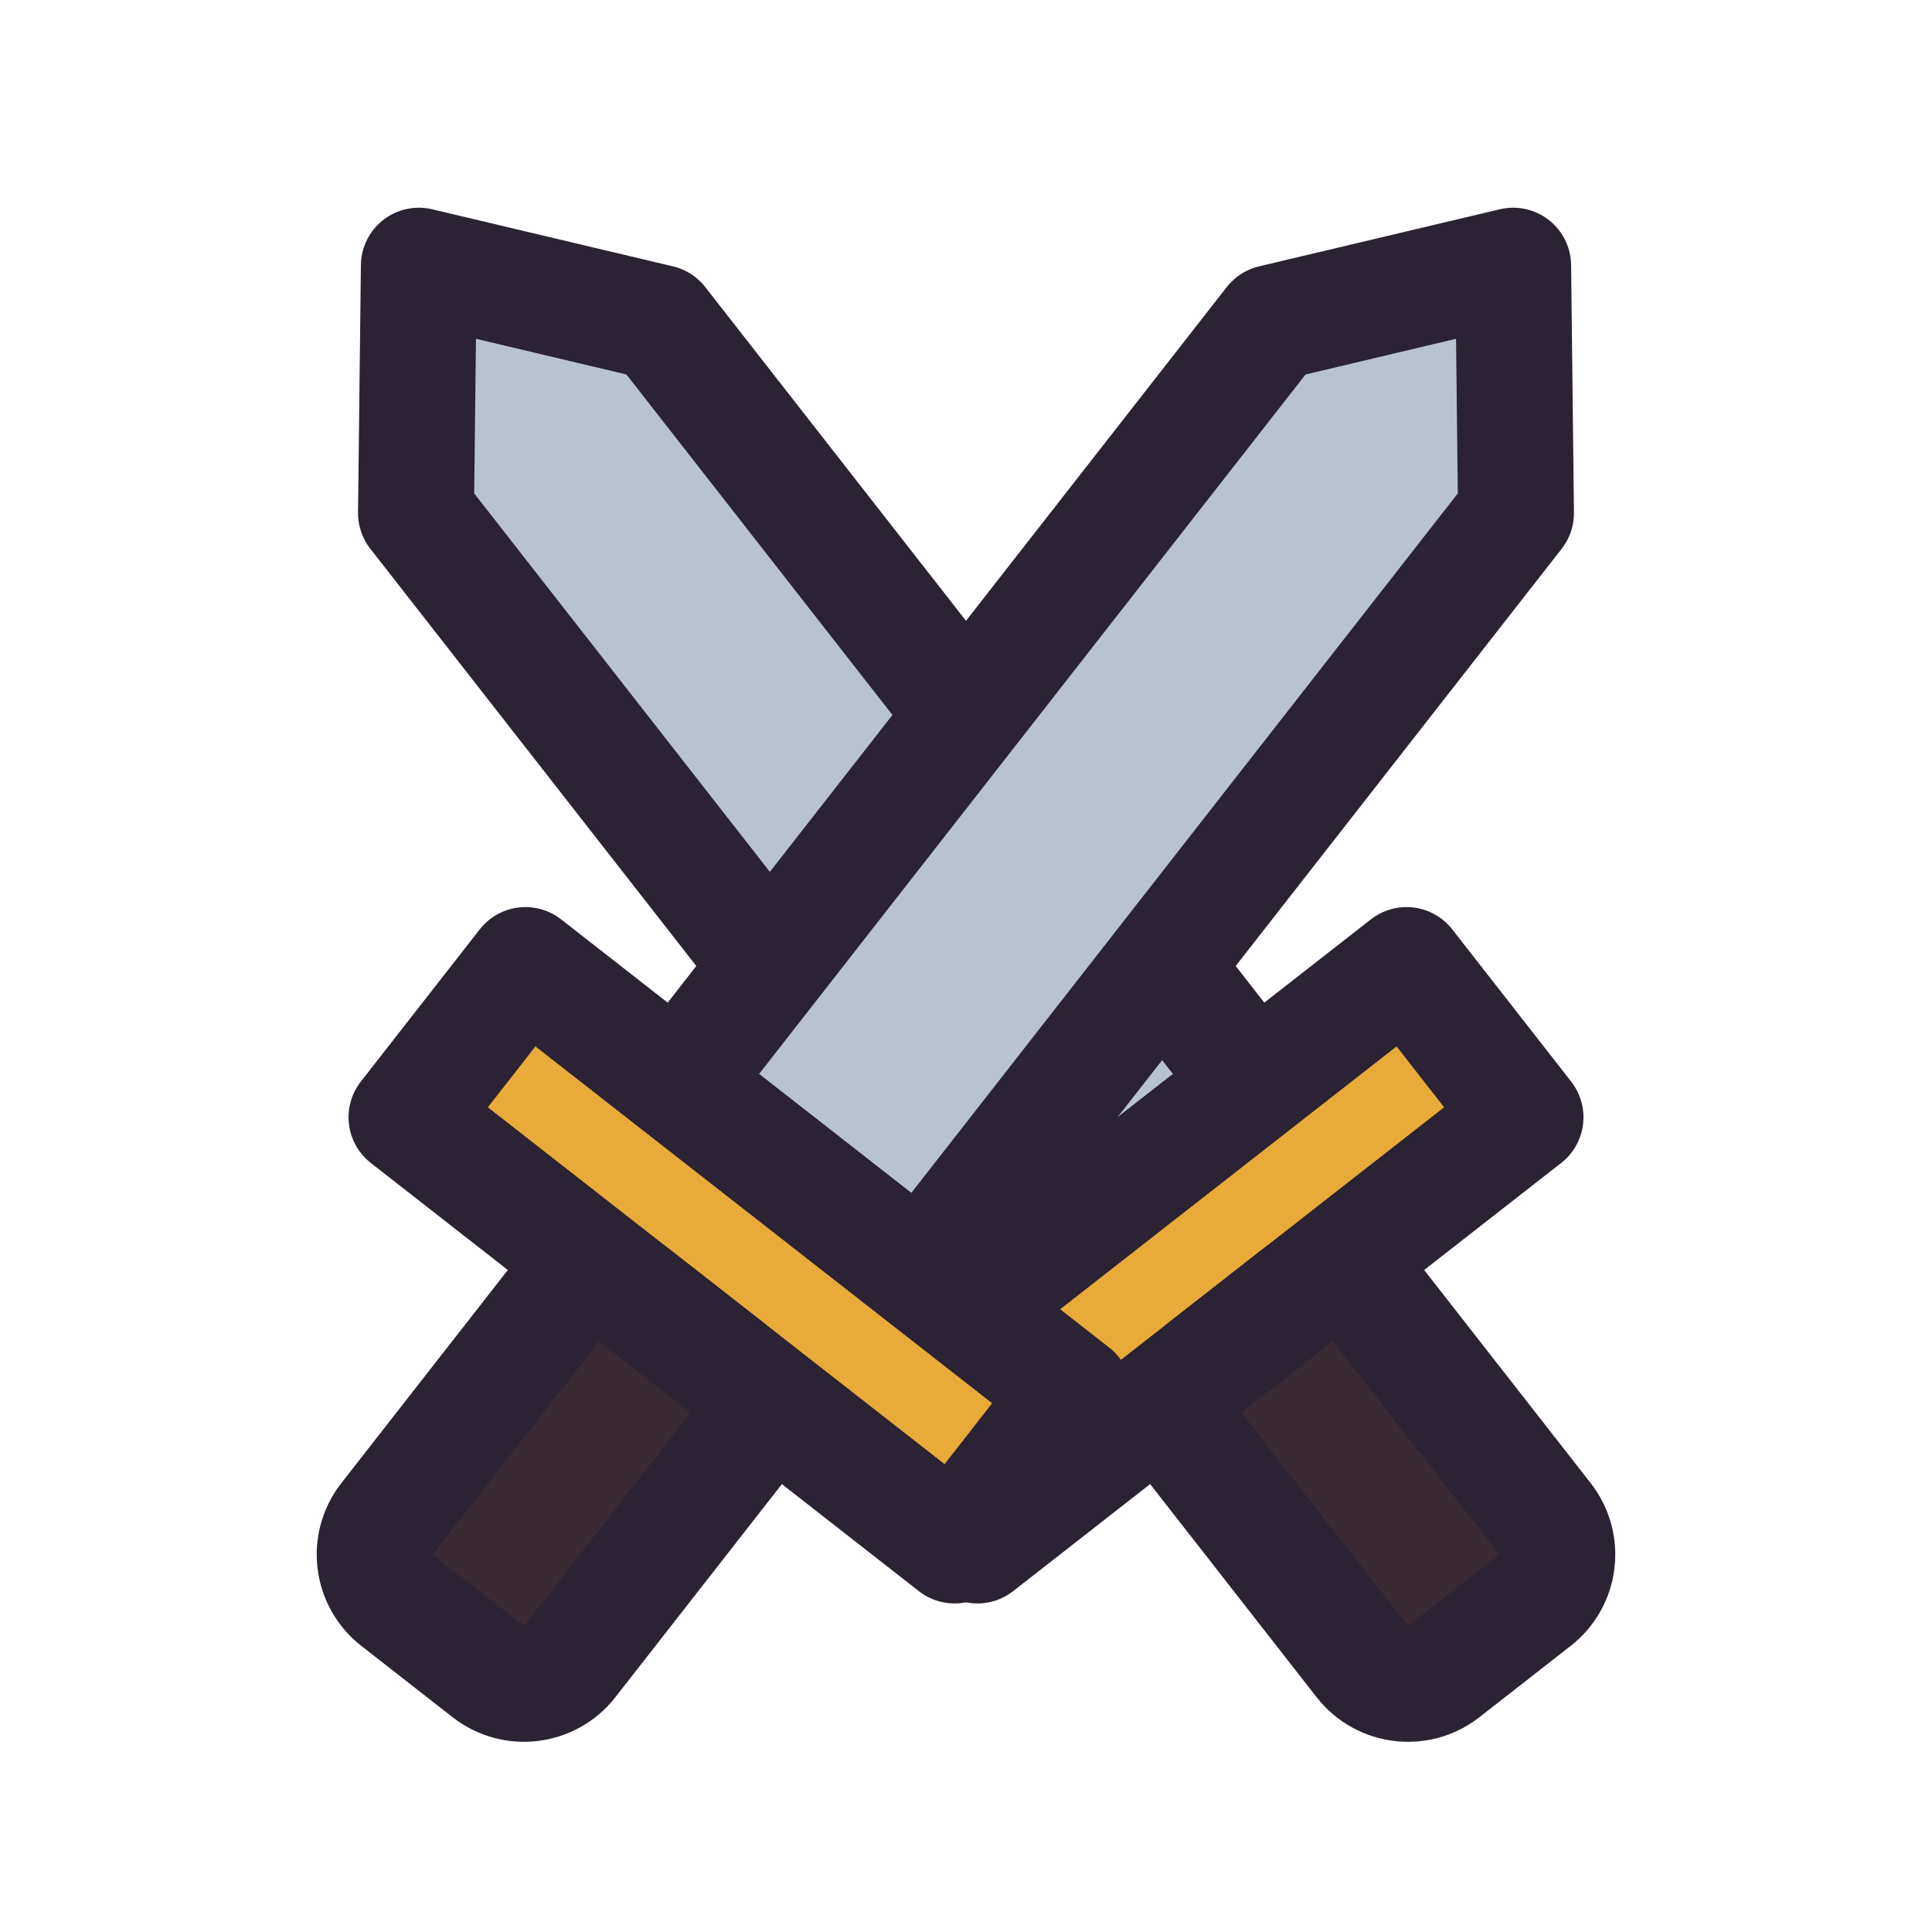
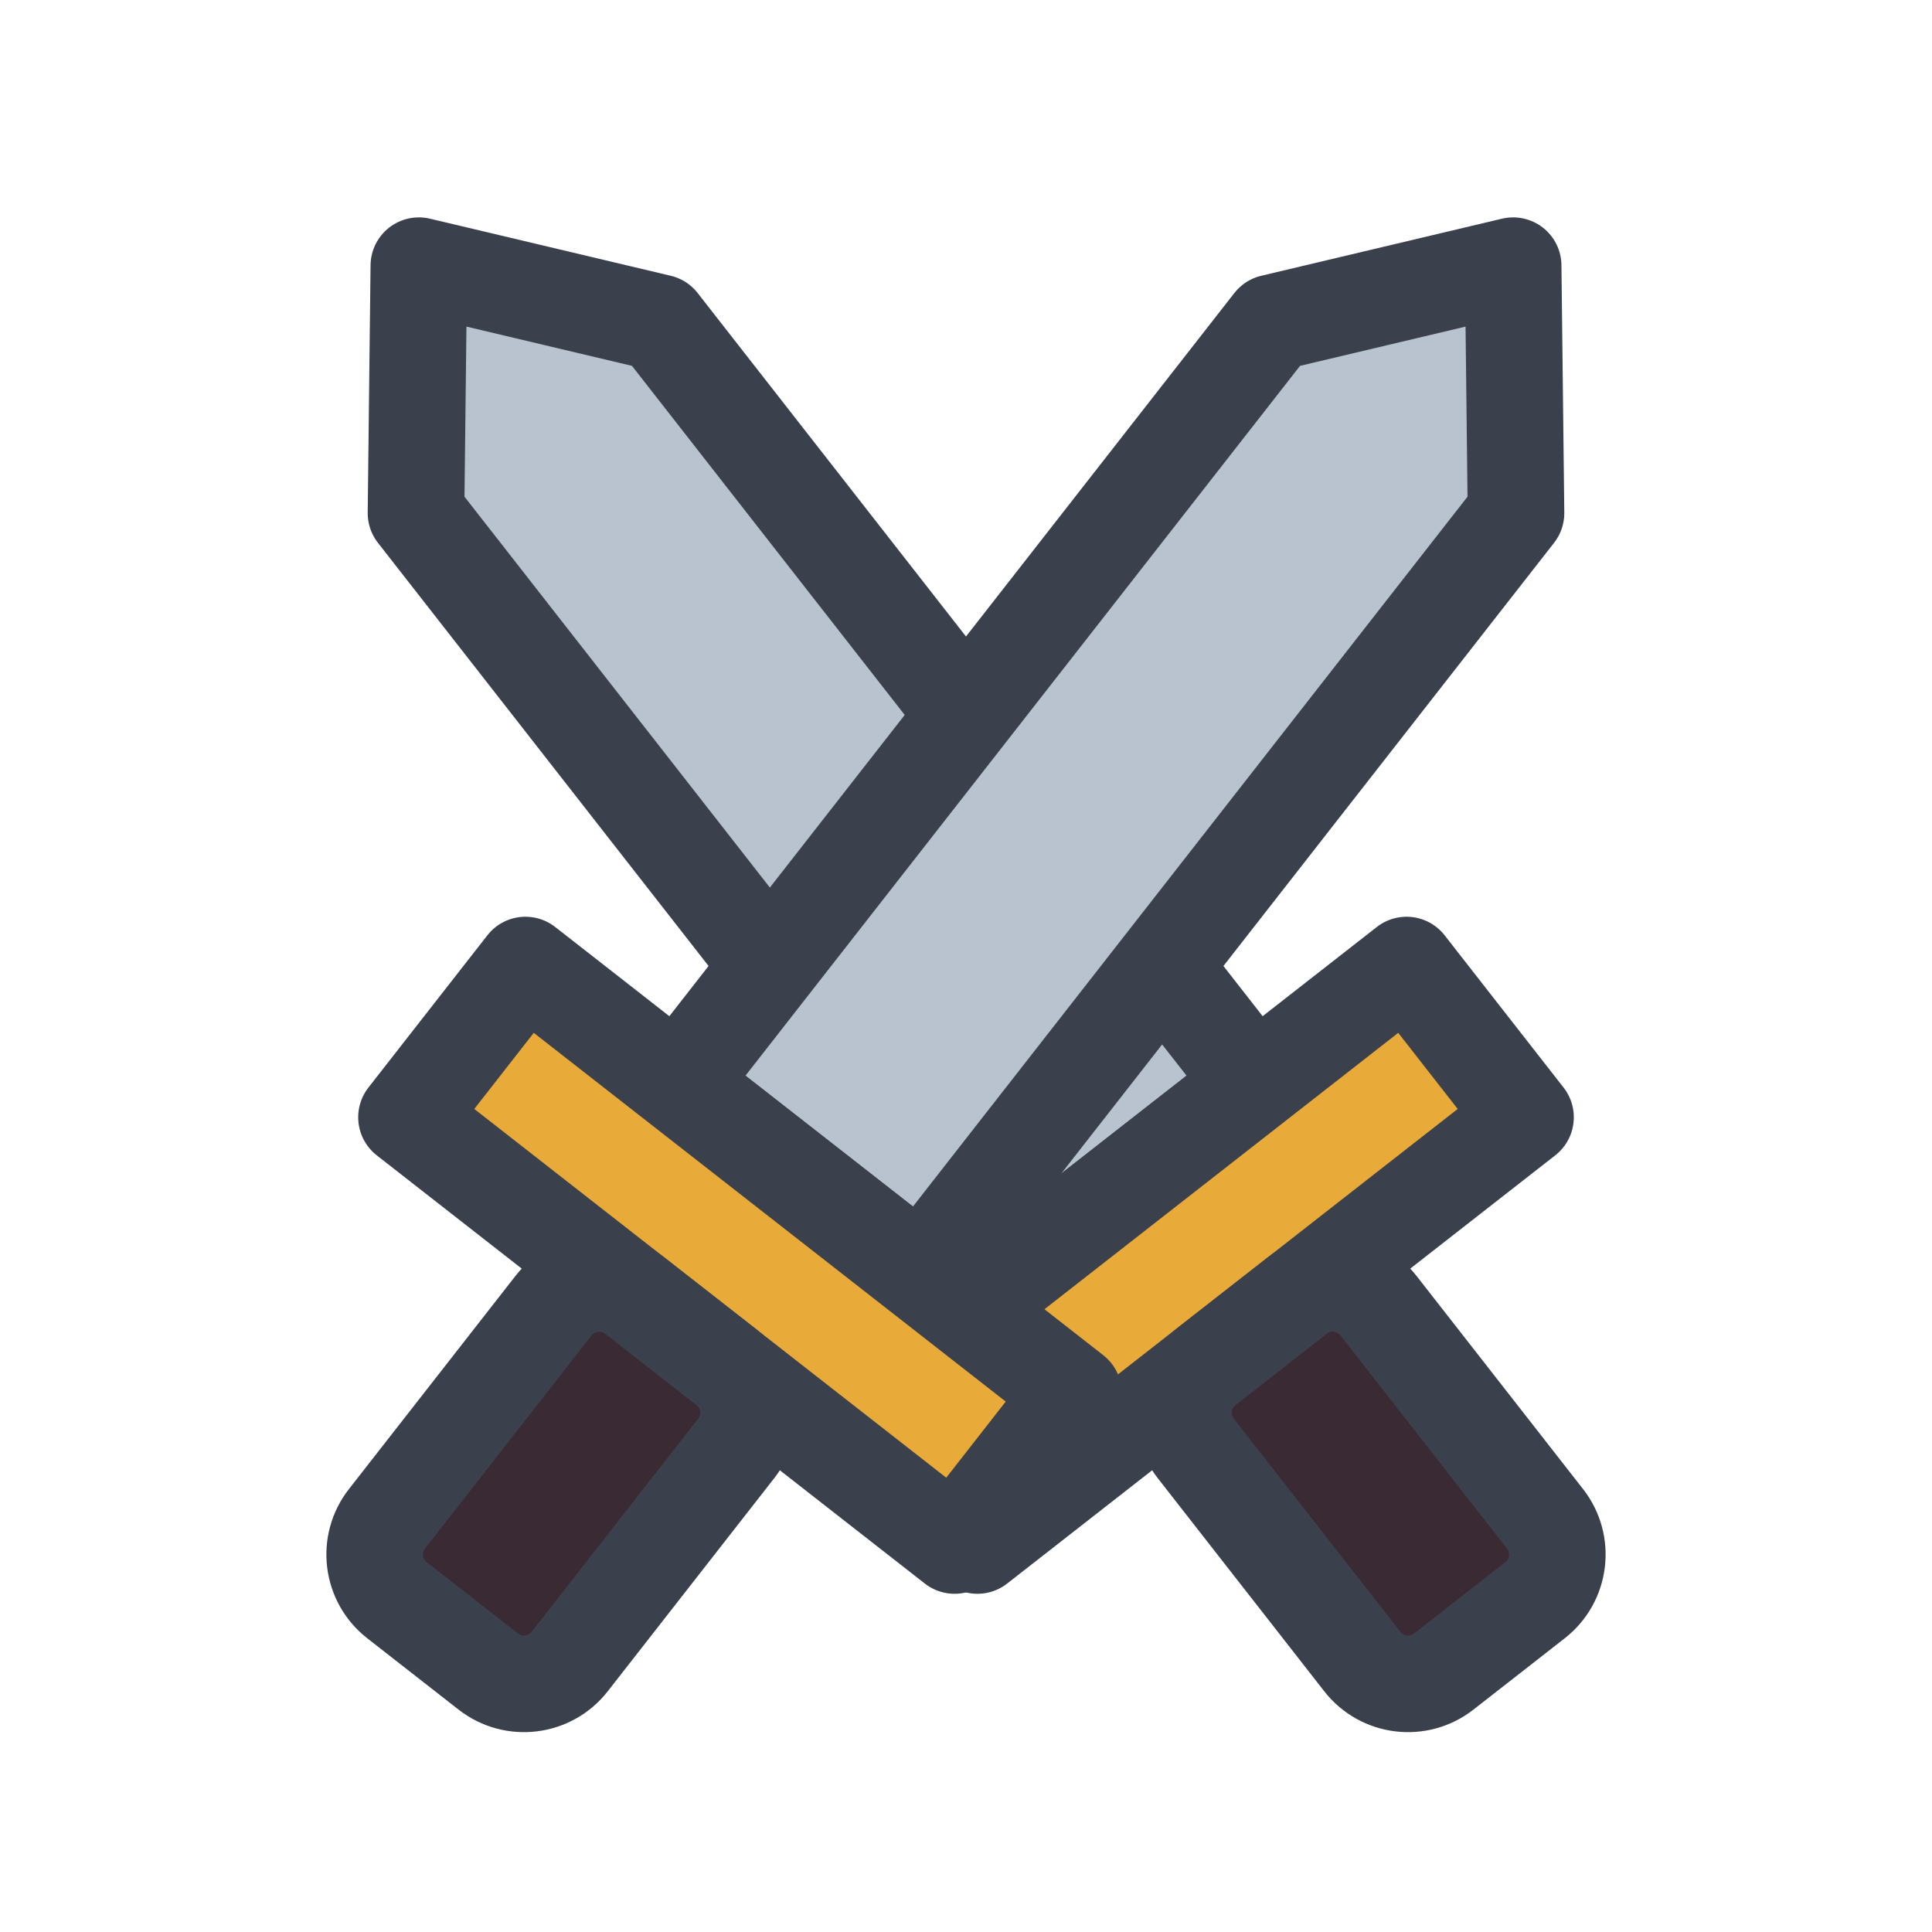
<svg xmlns="http://www.w3.org/2000/svg" viewBox="0 0 100 100">
-   <g stroke="#2B2233" stroke-width="6" stroke-linejoin="round" stroke-linecap="round">
+   <g stroke="#3A414C" stroke-width="5" stroke-linejoin="round" stroke-linecap="round">
    <g transform="rotate(-38 50 50)">
      <path d="M50 4 L58 14 L58 64 L42 64 L42 14 Z" fill="#B9C3CF" />
      <path d="M32 64 L68 64 L68 74 L32 74 Z" fill="#E8AA38" />
      <rect x="44" y="74" width="12" height="20" rx="3" fill="#3A2A33" />
    </g>
    <g transform="rotate(38 50 50)">
      <path d="M50 4 L58 14 L58 64 L42 64 L42 14 Z" fill="#B9C3CF" />
      <path d="M32 64 L68 64 L68 74 L32 74 Z" fill="#E8AA38" />
      <rect x="44" y="74" width="12" height="20" rx="3" fill="#3A2A33" />
    </g>
  </g>
</svg>
